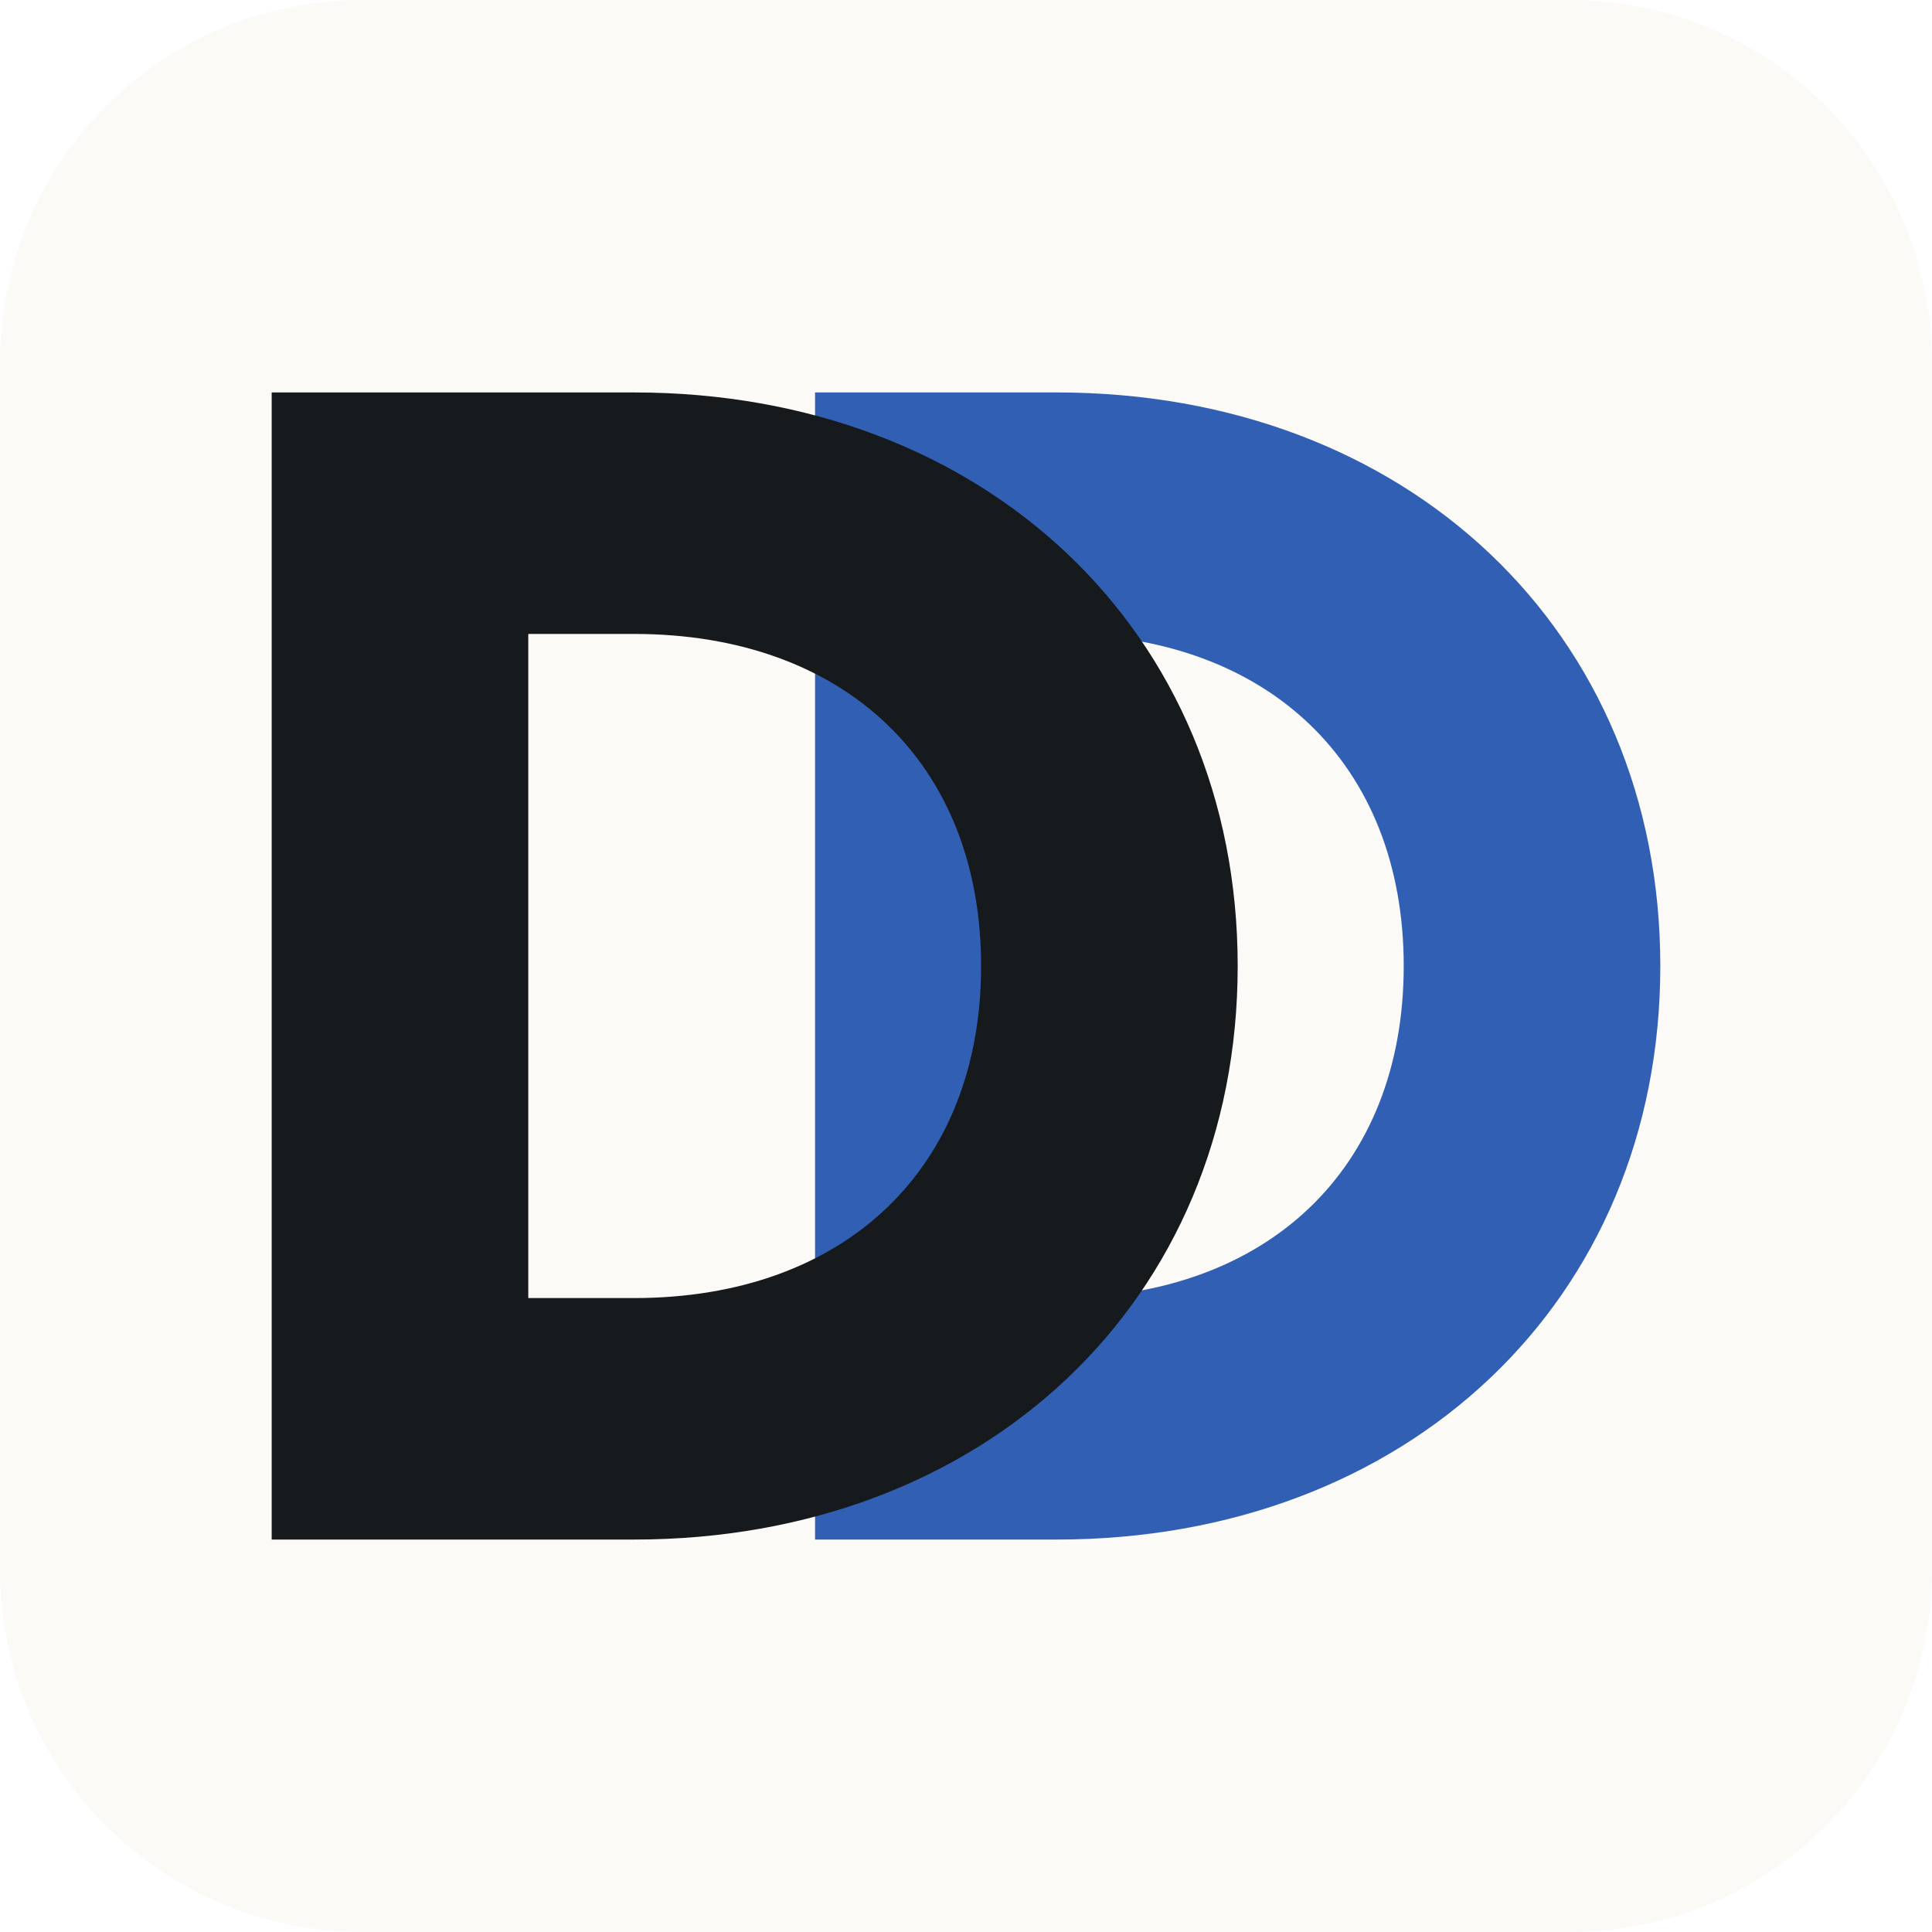
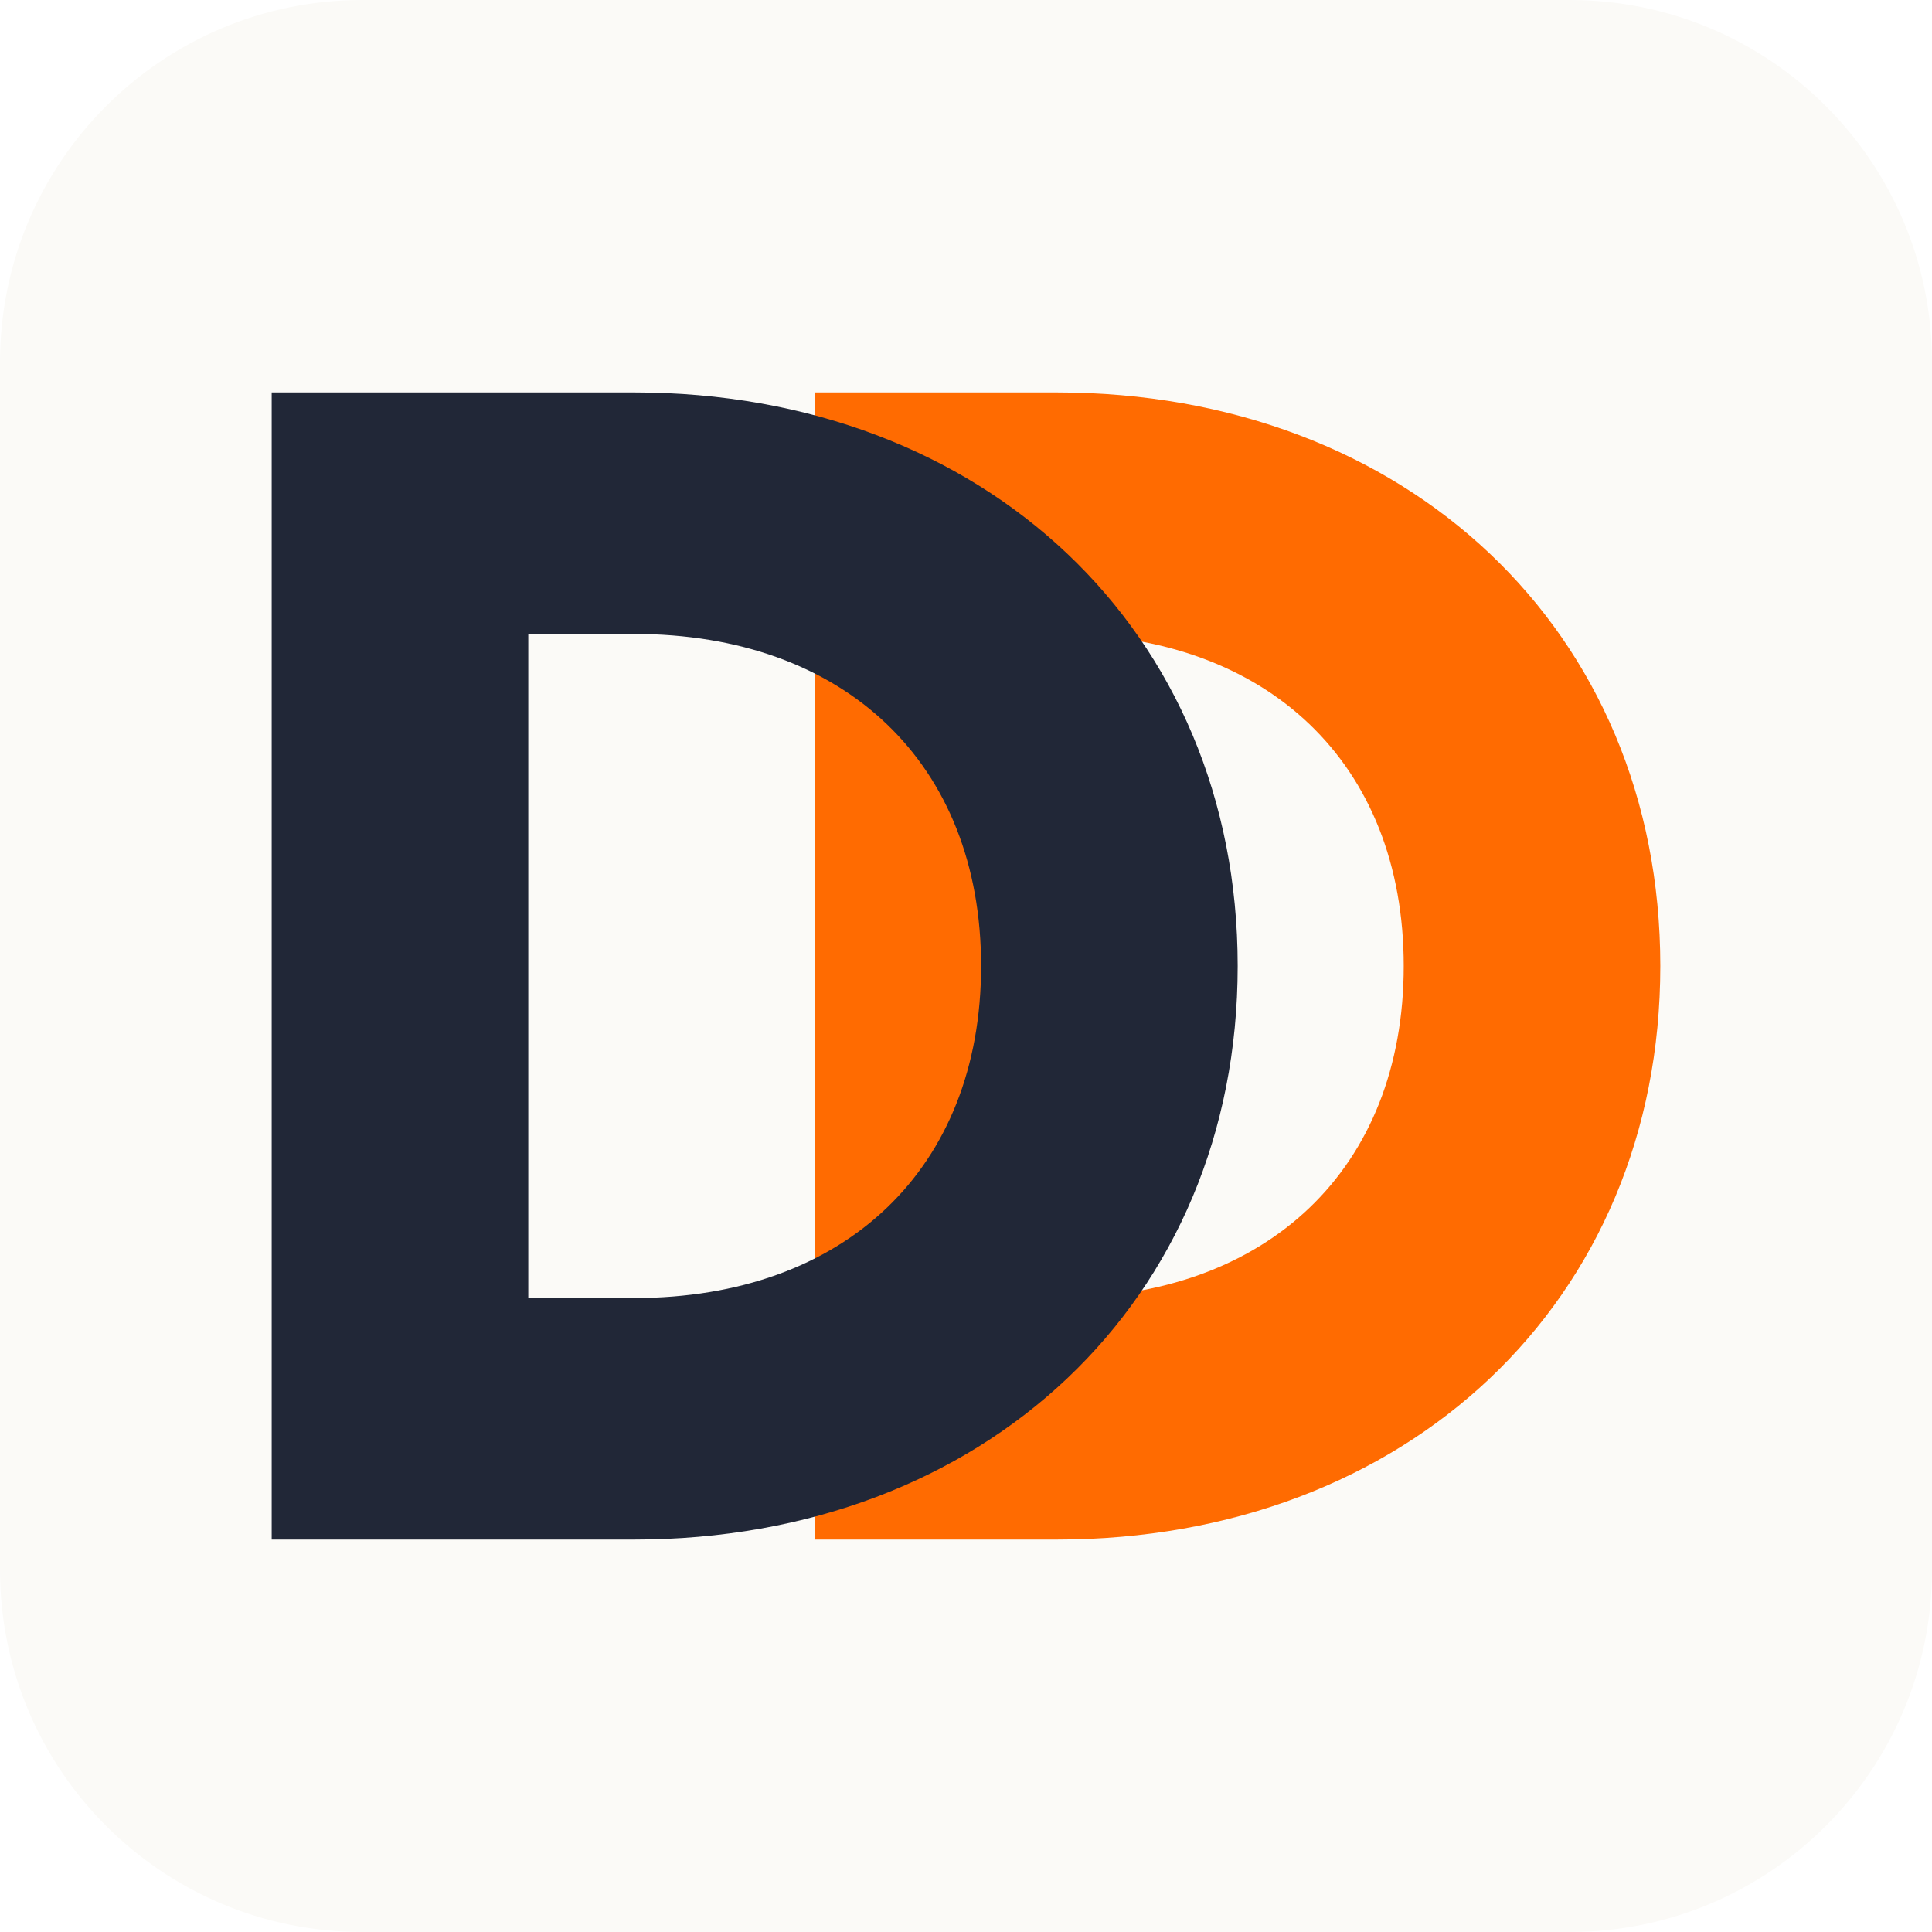
<svg xmlns="http://www.w3.org/2000/svg" viewBox="0 0 64 64" role="img" aria-labelledby="title">
  <rect width="64" height="64" rx="12" fill="#fbfaf7" />
-   <path fill="#315fb4" fill-rule="evenodd" d="M27 13h8c11.6 0 20 7.9 20 19s-8.4 19-20 19h-8V13Zm8 8h-.5v22h.5c7 0 11.5-4.3 11.5-11S42 21 35 21Z" />
-   <path fill="#171a1d" fill-rule="evenodd" d="M9 13h12c11.6 0 20 7.9 20 19s-8.4 19-20 19H9V13Zm12 8h-3.5v22H21c7 0 11.5-4.3 11.5-11S28 21 21 21Z" />
+   <path fill="#ff6b01" fill-rule="evenodd" d="M27 13h8c11.6 0 20 7.9 20 19s-8.4 19-20 19h-8V13Zm8 8h-.5v22h.5c7 0 11.5-4.3 11.5-11S42 21 35 21Z" />
+   <path fill="#212737" fill-rule="evenodd" d="M9 13h12c11.6 0 20 7.9 20 19s-8.4 19-20 19H9V13Zm12 8h-3.5v22H21c7 0 11.5-4.3 11.5-11S28 21 21 21Z" />
</svg>
